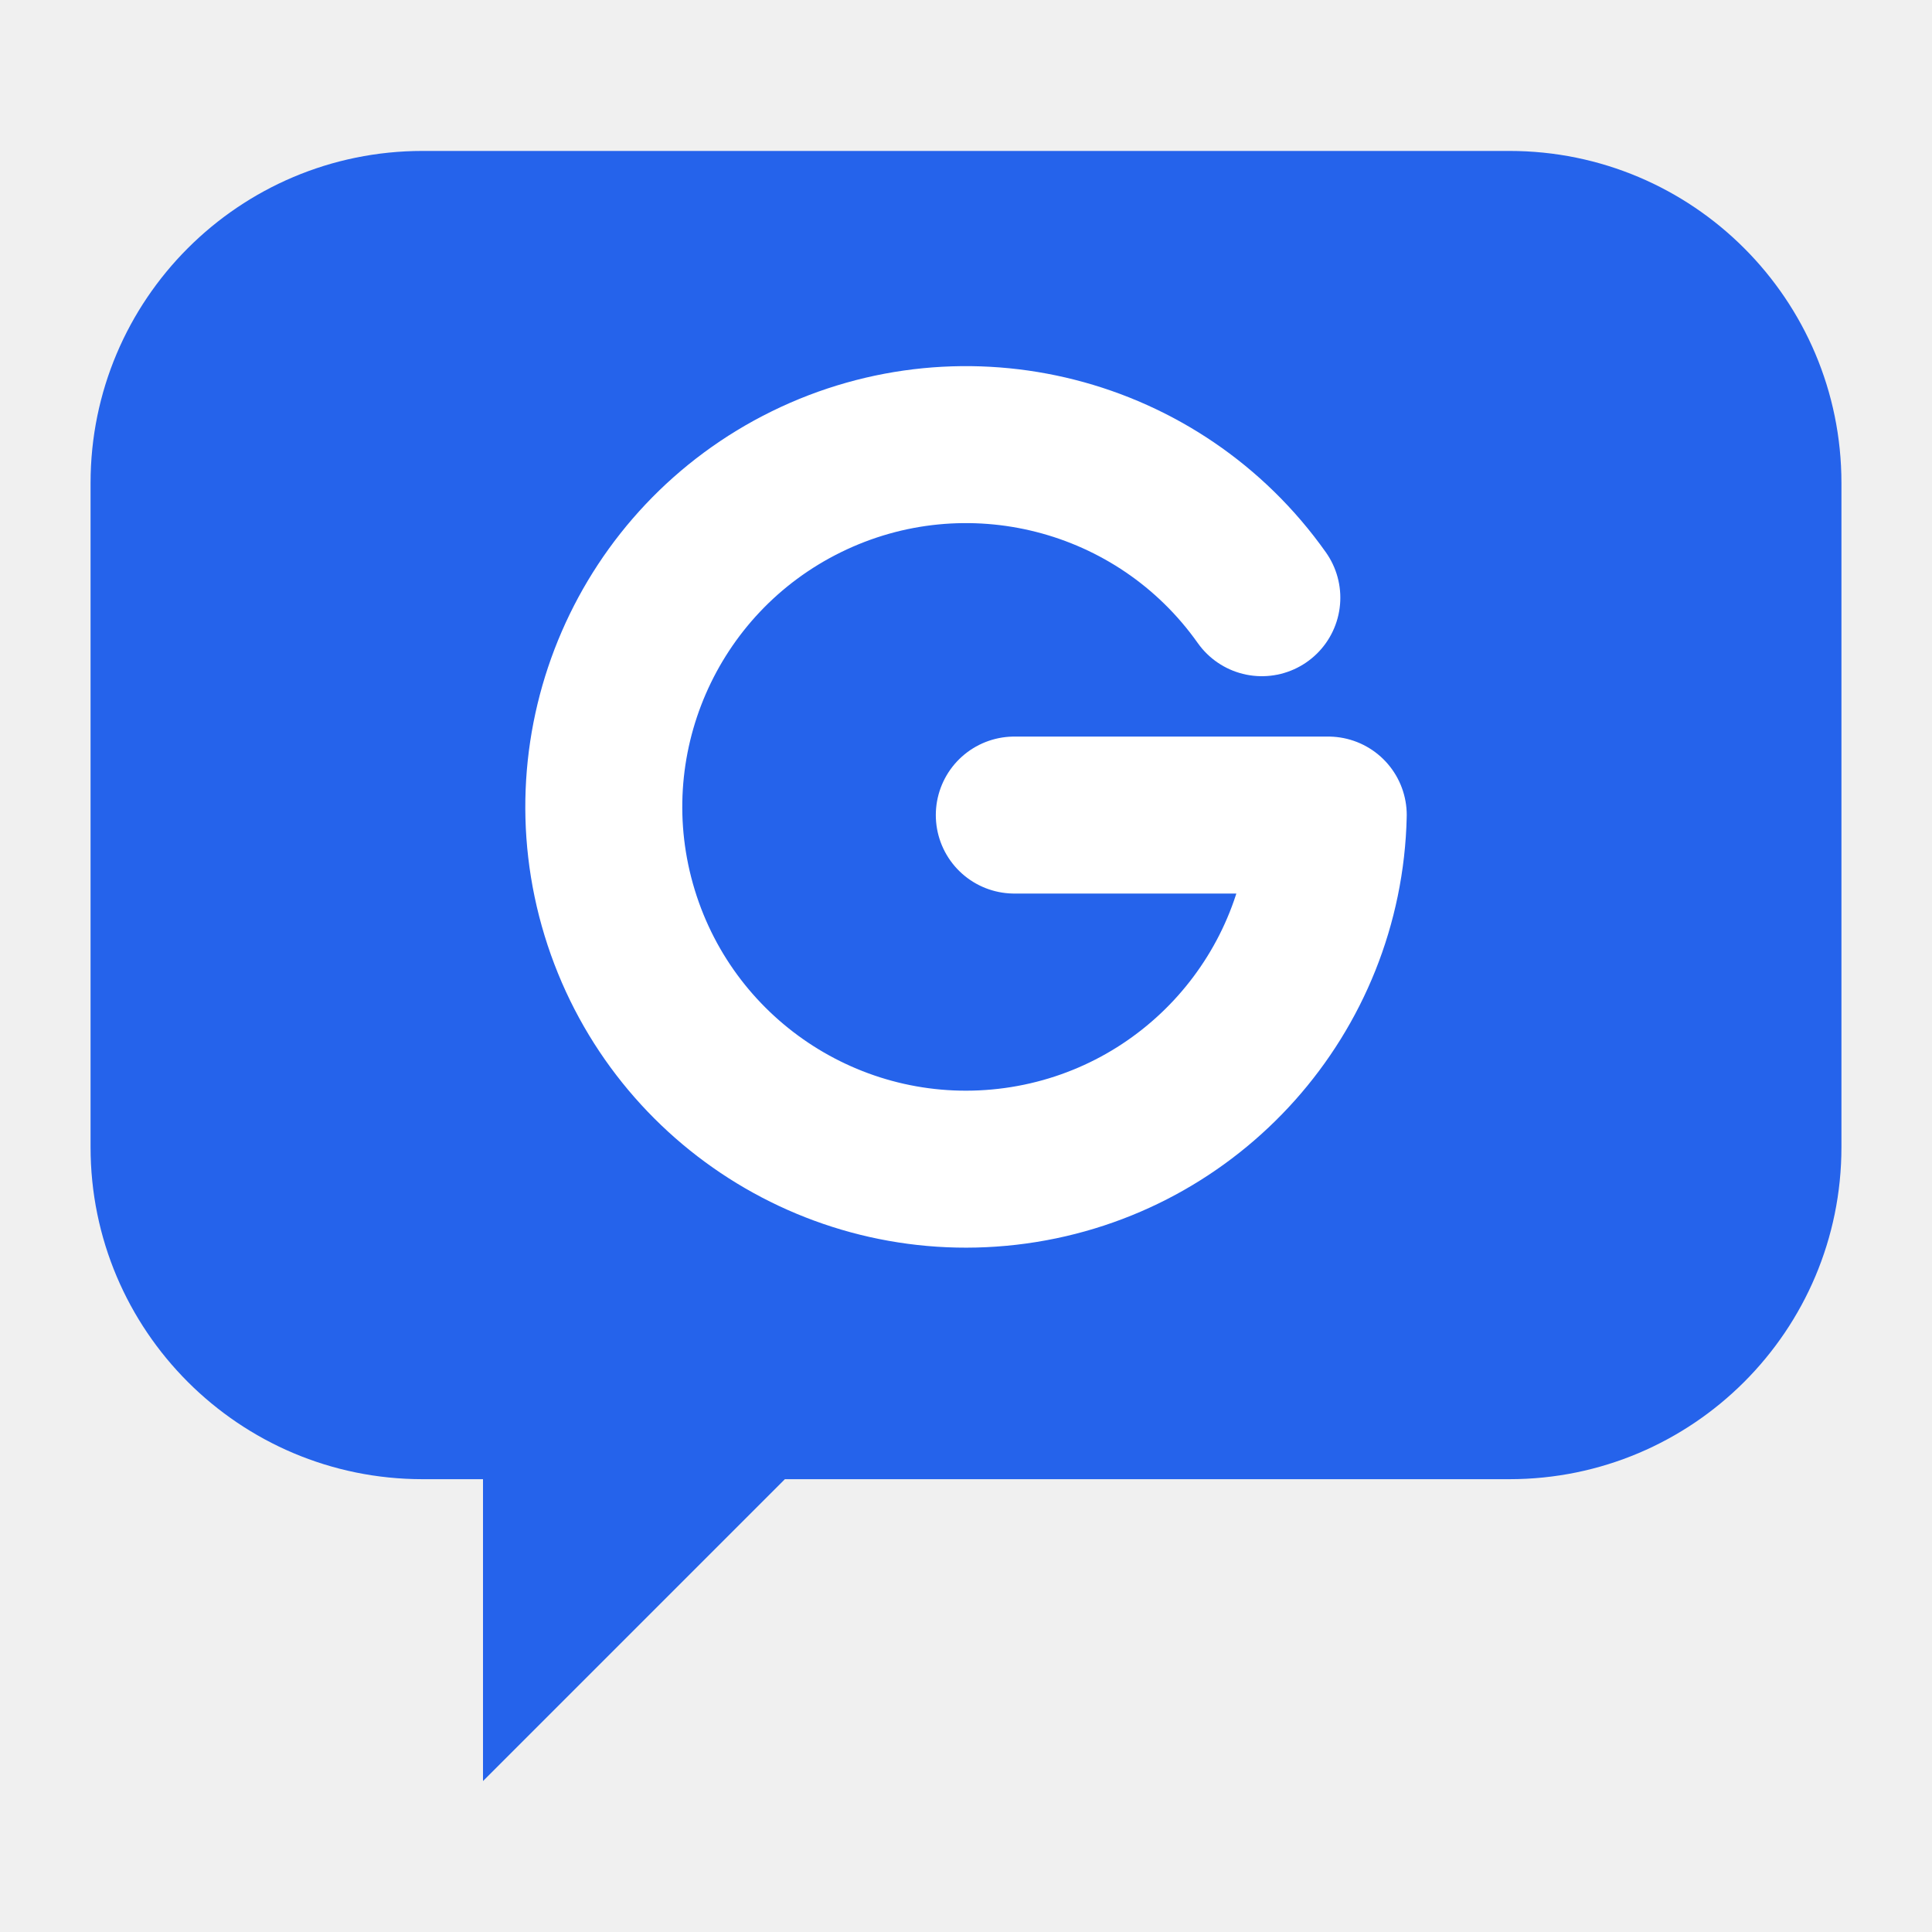
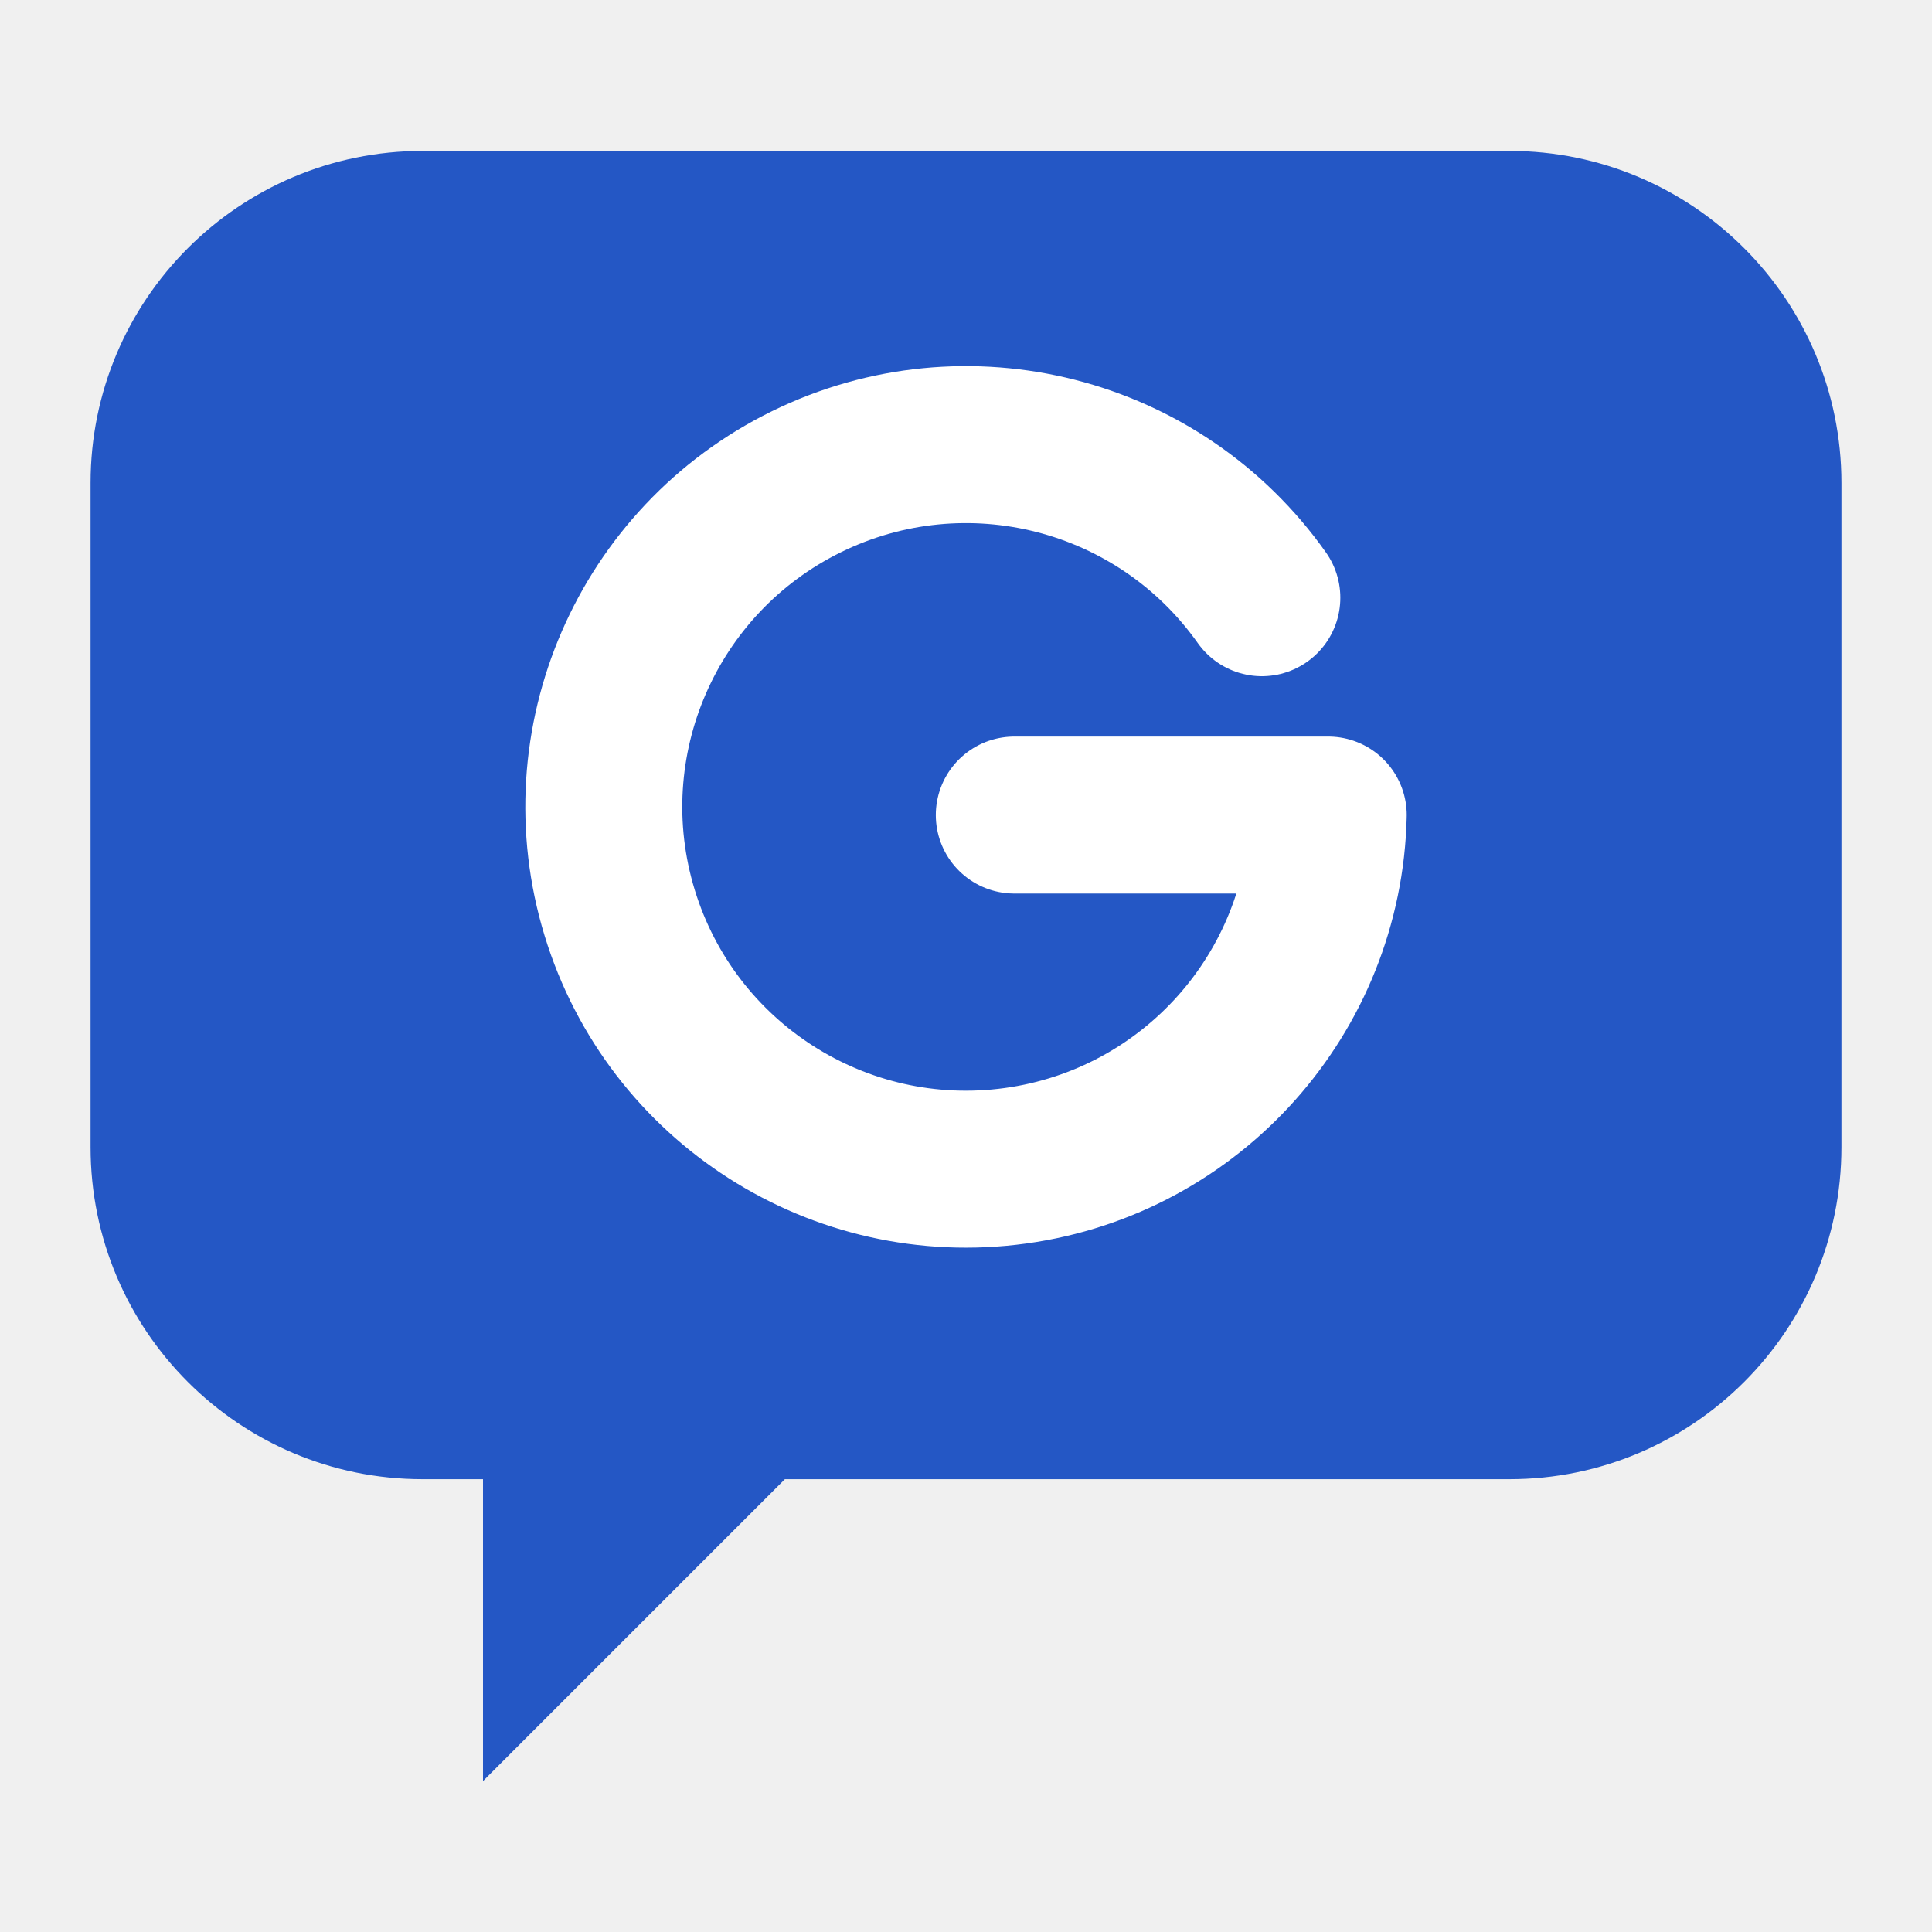
<svg xmlns="http://www.w3.org/2000/svg" viewBox="0 0 32 32" width="32" height="32" role="img" aria-label="GOWON Chat">
-   <path d="M7 2.5h18A5.5 5.5 0 0 1 30.5 8v11a5.5 5.5 0 0 1-5.5 5.5H13l-5 5v-5H7A5.5 5.5 0 0 1 1.5 19V8A5.5 5.5 0 0 1 7 2.5Z" fill="#2563EB" />
+   <path d="M7 2.5h18A5.5 5.5 0 0 1 30.5 8v11a5.5 5.5 0 0 1-5.5 5.5H13l-5 5v-5H7A5.5 5.5 0 0 1 1.5 19V8A5.5 5.5 0 0 1 7 2.5Z" fill="#2457C5" />
  <path d="M20.9 9.9A6 6 0 1 0 22 13.5h-5.2" fill="none" stroke="#fff" stroke-width="2.6" stroke-linecap="round" stroke-linejoin="round" />
</svg>
